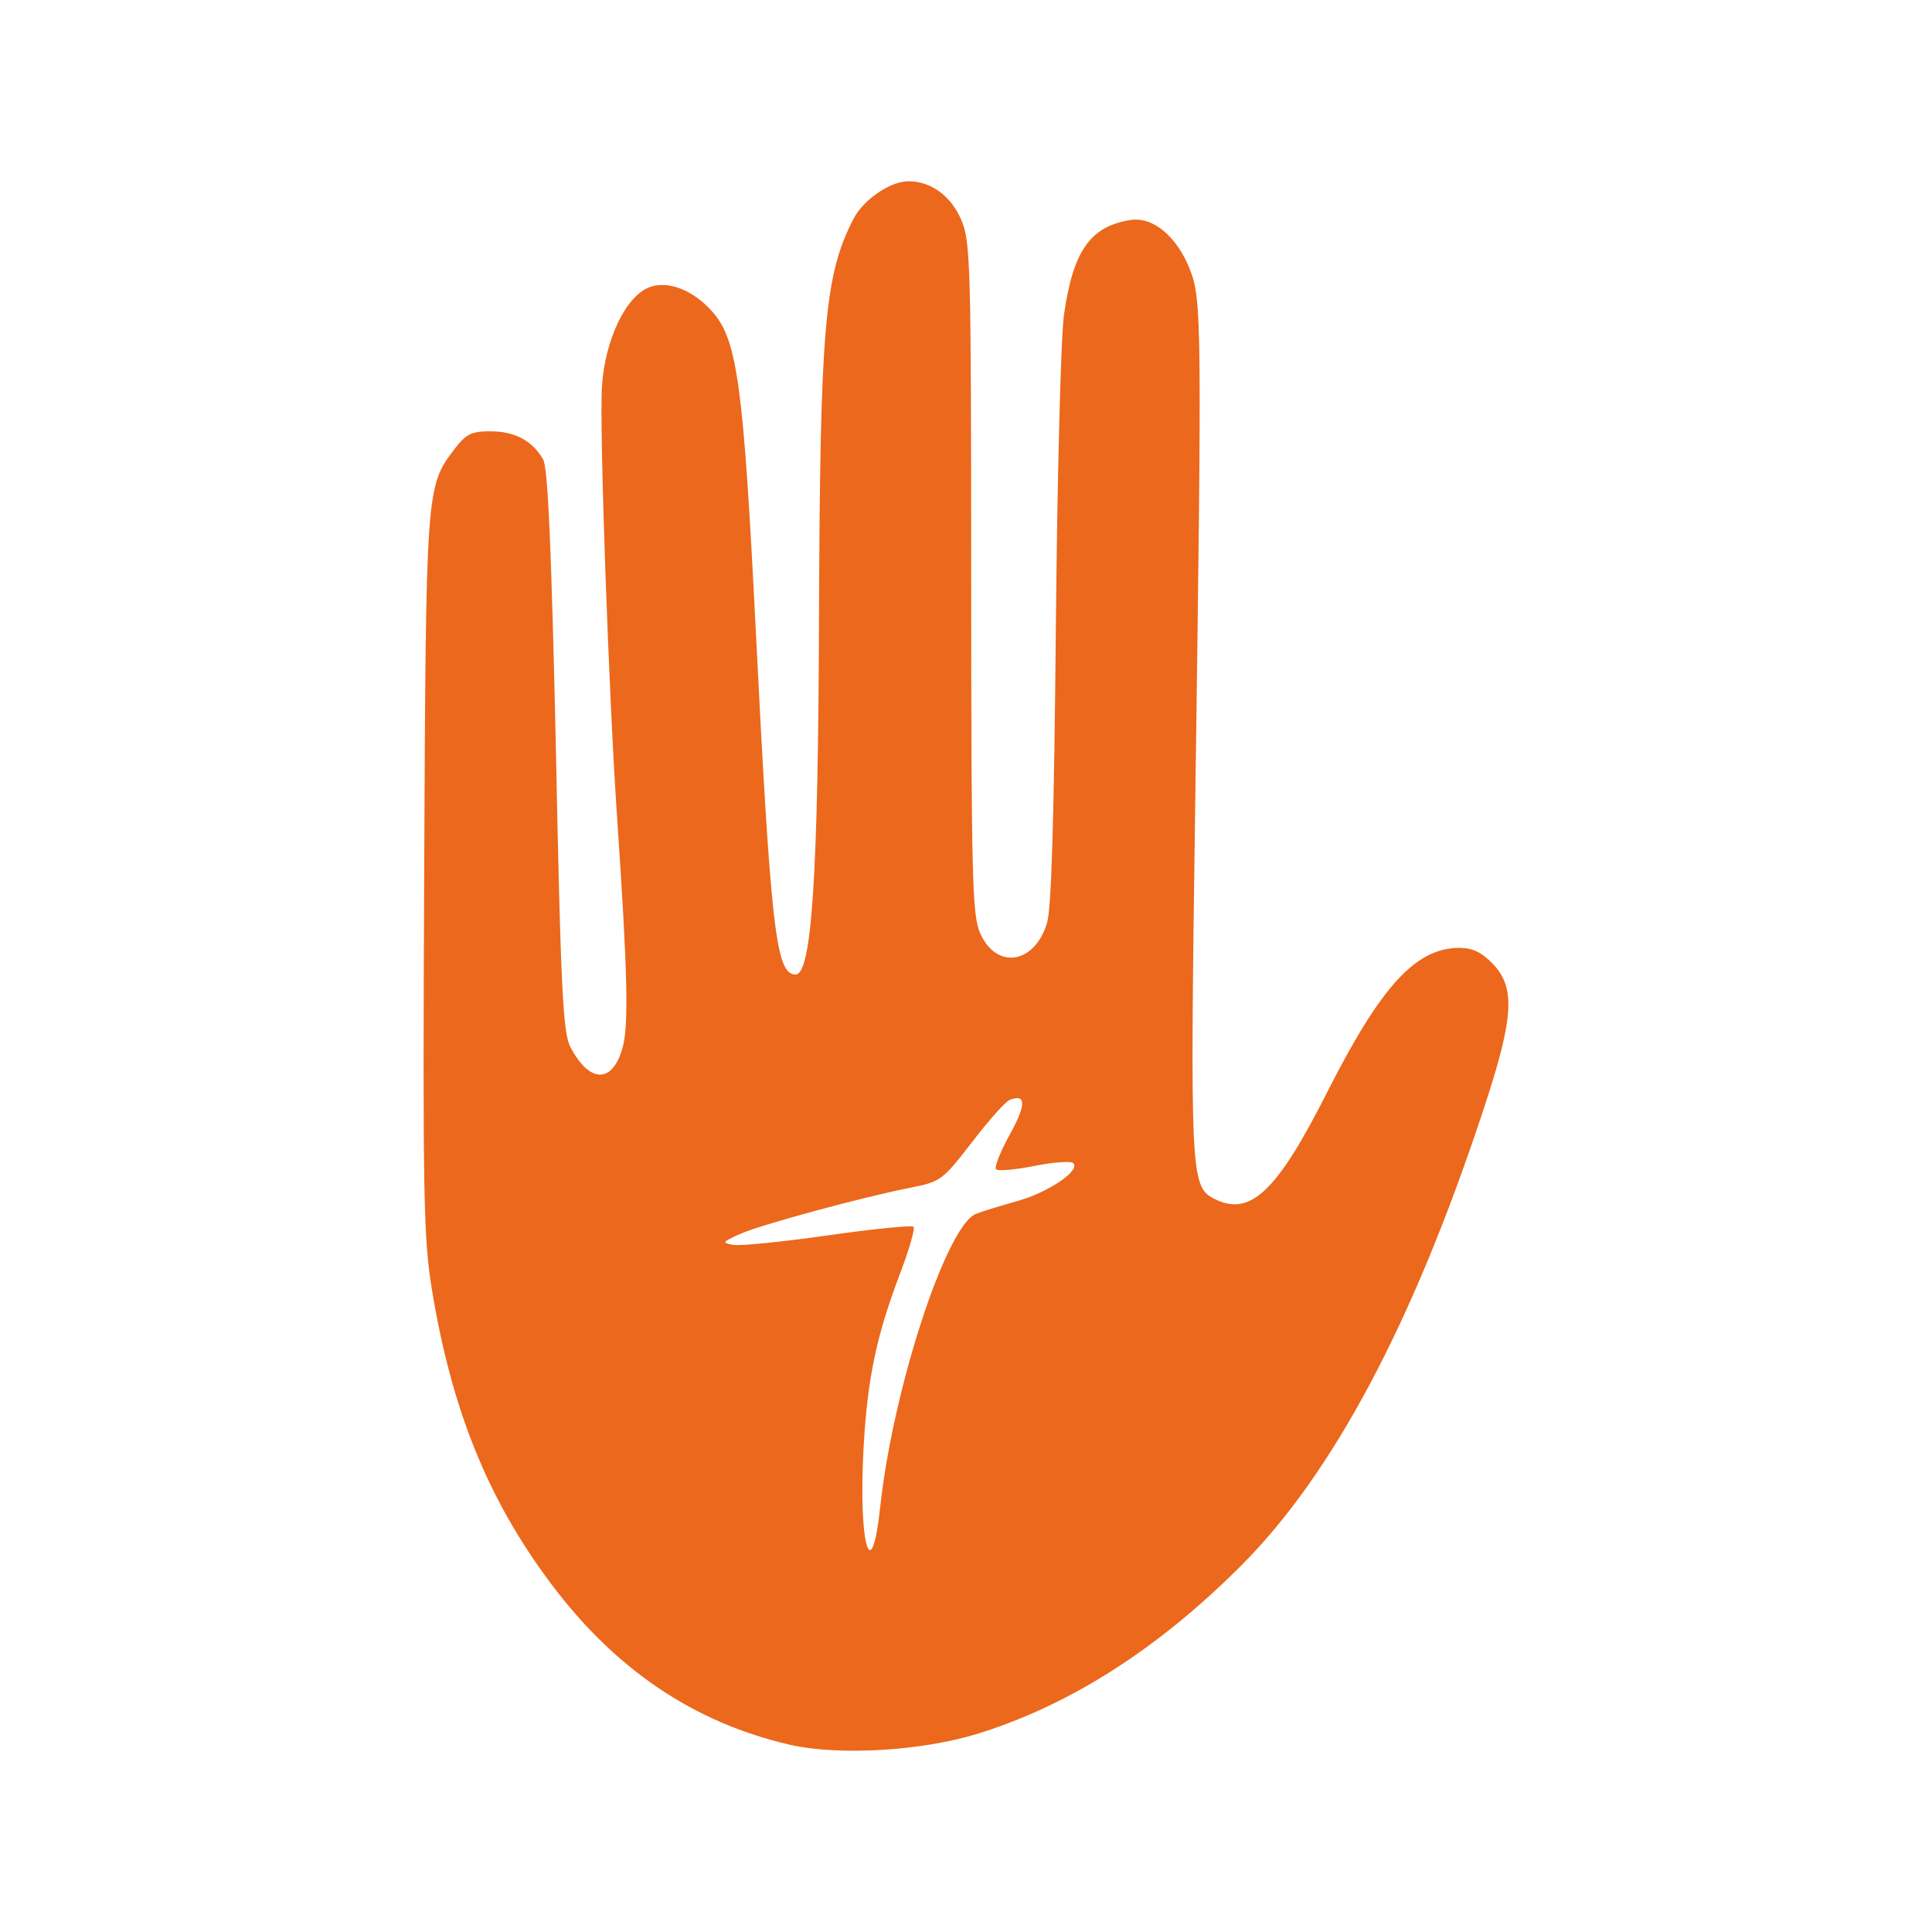
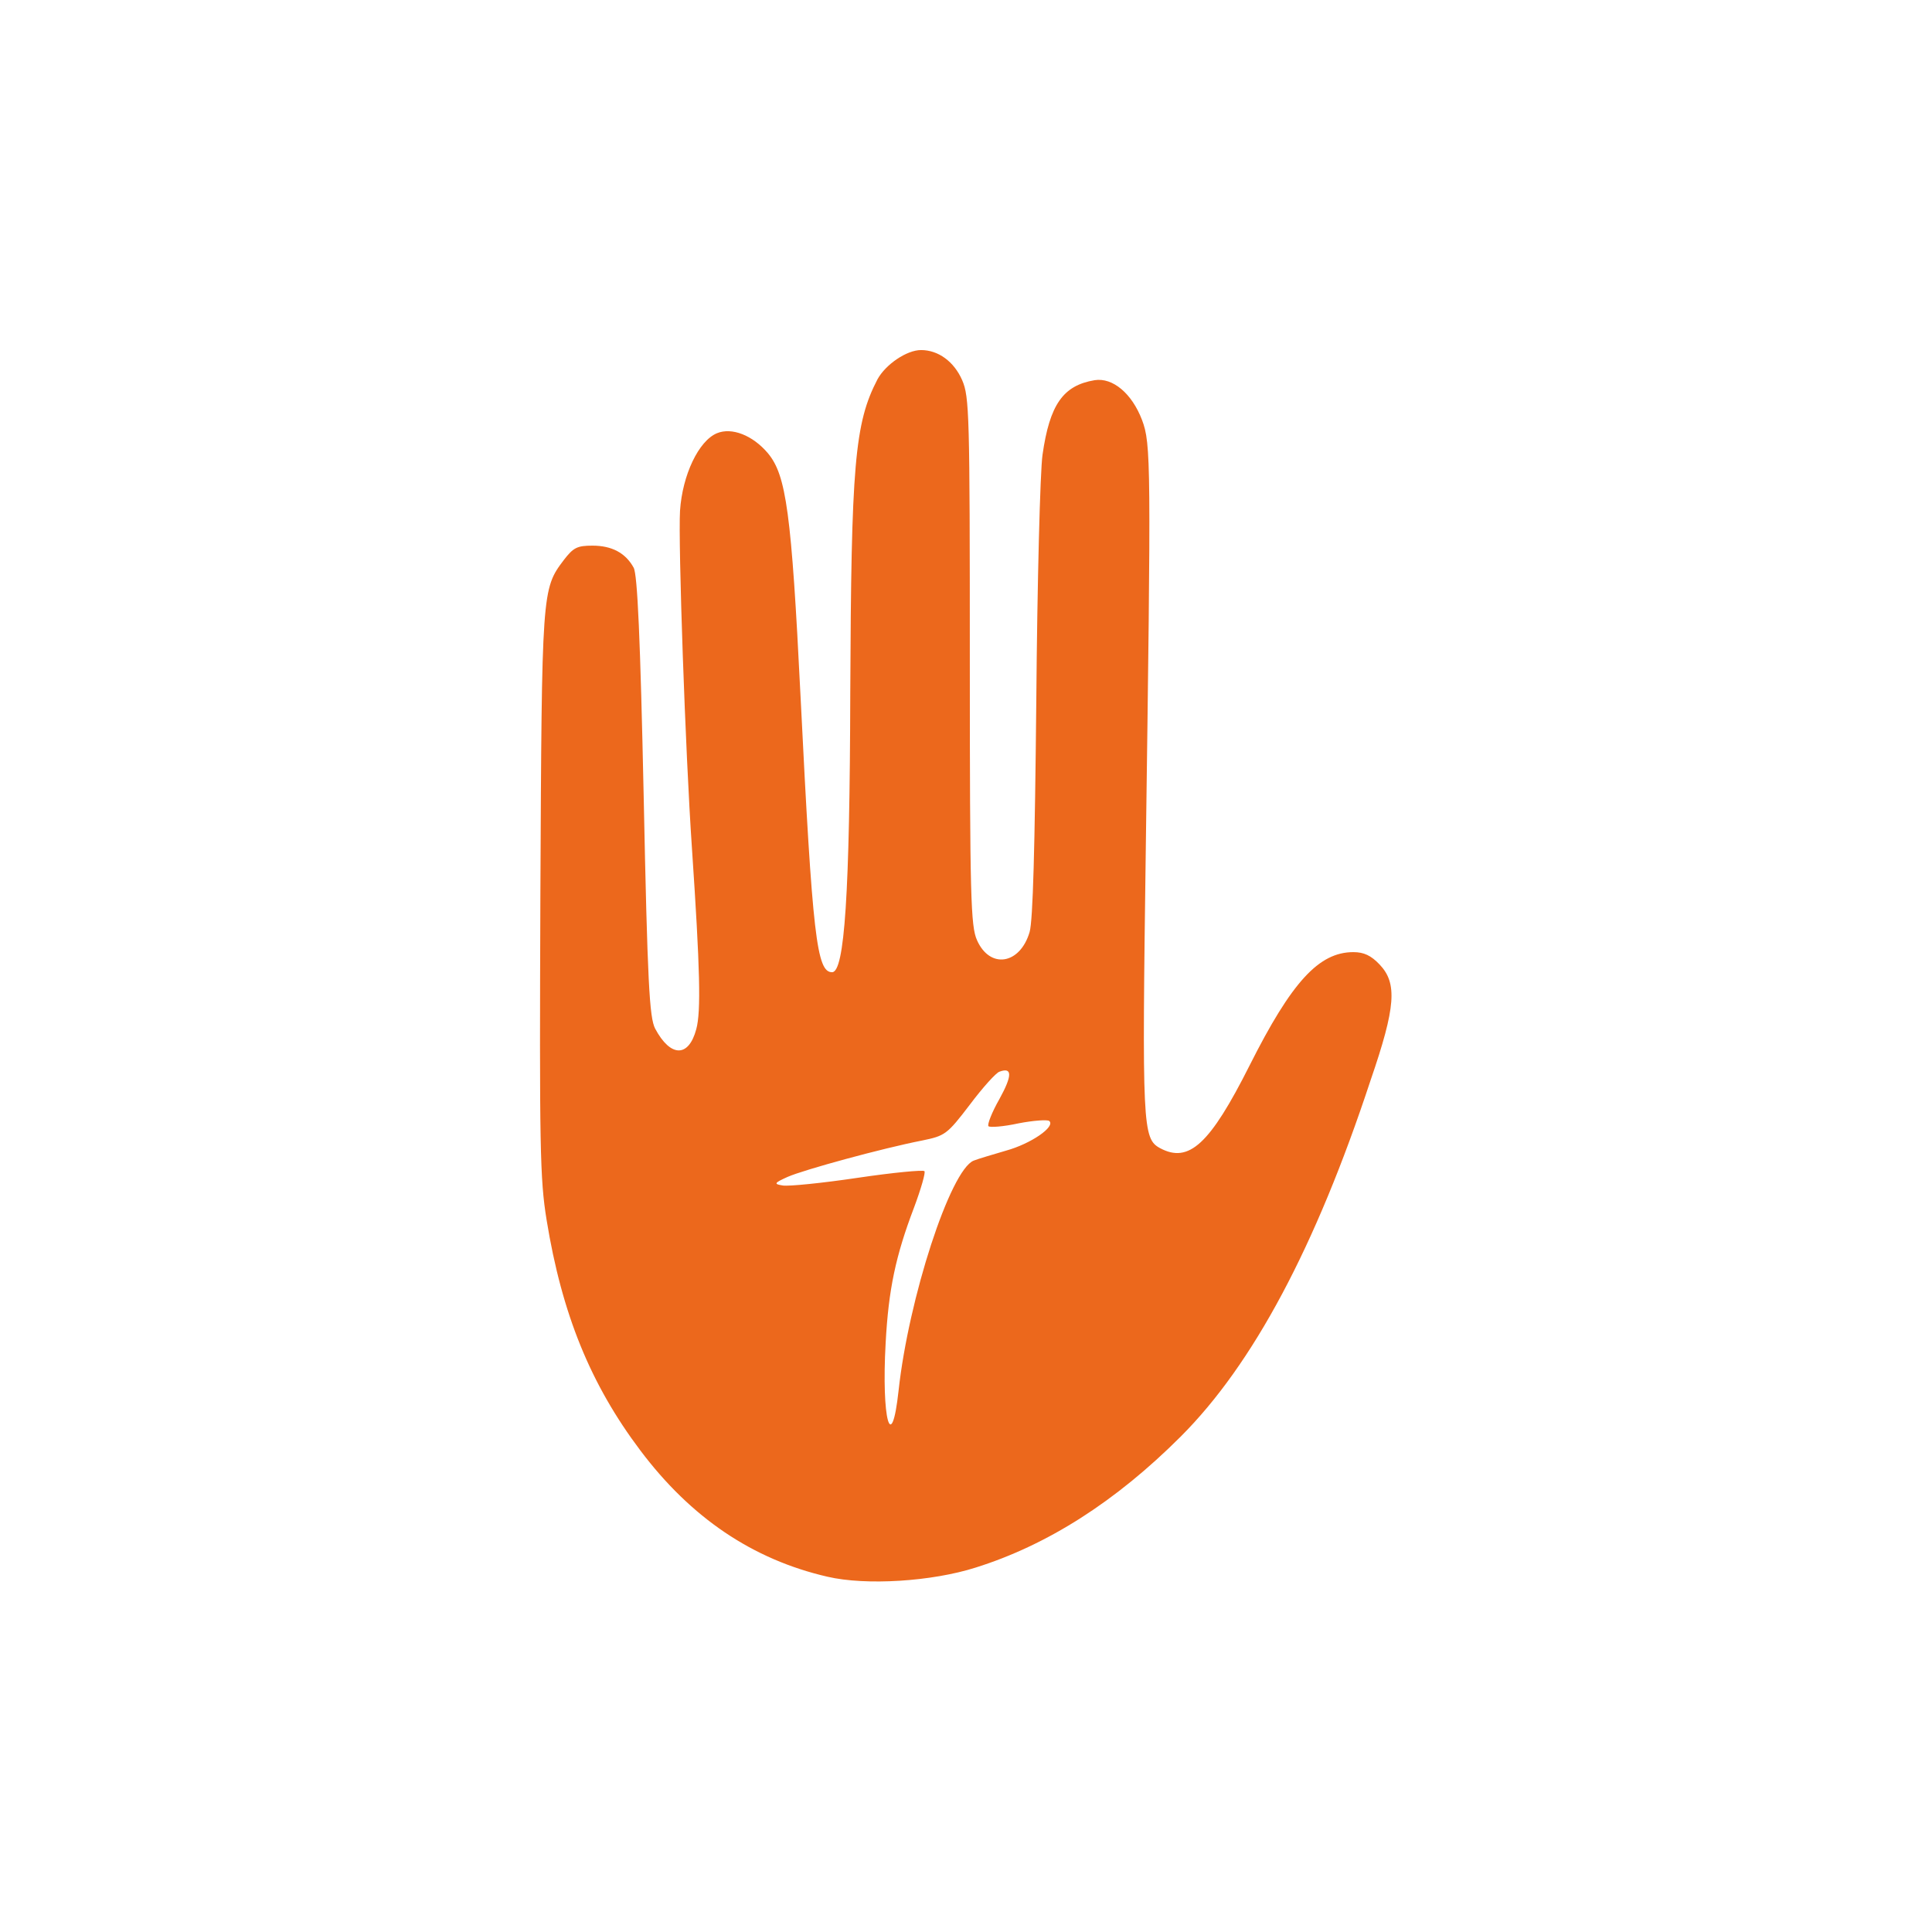
- <svg xmlns="http://www.w3.org/2000/svg" id="Capa_2" data-name="Capa 2" viewBox="0 0 404 404">
-   <defs>
-     <style>
-       .cls-1 {
-         fill: #ec681c;
-       }
- 
-       .cls-1, .cls-2 {
-         stroke-width: 0px;
-       }
- 
-       .cls-2 {
-         fill: #fff;
-       }
-     </style>
-   </defs>
-   <g id="Capa_1-2" data-name="Capa 1">
-     <rect class="cls-2" width="404" height="404" />
-     <g id="Capa_2-2" data-name="Capa 2">
-       <g id="Capa_1-2" data-name="Capa 1-2">
-         <path class="cls-1" d="m312.19,201.58c-2.34-2.44-4.26-3.37-7-3.37-9.13,0-16.4,7.93-27.7,30.25-10.61,21-16.22,26.16-23.8,22.1-4.69-2.51-4.84-5.61-3.79-80.13,1.44-102.71,1.39-107.59-1-113.89-2.72-7.06-7.79-11.31-12.57-10.53-8.37,1.35-11.94,6.47-13.85,19.85-.64,4.52-1.41,34-1.69,65.46-.36,39.39-.93,58.62-1.83,61.64-2.6,8.65-10.58,9.89-14,2.18-1.66-3.72-1.85-11.26-1.88-74.29,0-66.09-.14-70.44-2.1-74.94-2.17-5-6.35-8-10.94-8-3.84-.05-9.46,3.81-11.55,7.82-6.1,11.78-7,22.8-7.23,83.44-.16,53.93-1.52,74.61-4.89,74.61-4.13,0-5.18-9.13-8.41-73.5-2.47-49.1-3.79-58.92-8.69-64.74-4.08-4.85-9.64-7.06-13.63-5.41-4.89,2-9.15,11.06-9.77,20.7-.55,8.56,1.4,64.13,3.17,90.1,2.19,32.21,2.46,43.34,1.16,48.09-2.09,7.64-6.94,7.58-10.95-.13-1.52-2.91-2-12.09-3-61.88-.92-41.98-1.67-59.15-2.67-60.91-2.16-3.89-5.92-5.91-11-5.91-4.06,0-5.11.53-7.64,3.85-5.85,7.71-5.88,8.04-6.24,88.82-.3,67.68-.14,76.14,1.65,87,4.14,25.09,11.73,43.8,24.93,61.38,13.45,17.93,29.9,29,49.88,33.6,10.27,2.36,27.86,1.3,39.54-2.38,19.16-6,37.39-17.64,54.69-34.93,19.23-19.19,35.91-50.48,50.65-95,6.54-19.67,6.94-25.95,2.15-30.95Zm-99.46,49.57c-3.5,1-7.4,2.17-8.67,2.69-6.2,2.52-17.36,36.69-20,61.3-1.9,17.48-4.61,7.46-3.46-12.74.82-14.27,2.69-23.14,7.58-36,1.93-5.06,3.21-9.51,2.84-9.87s-8.39.44-17.83,1.79-18.36,2.24-19.83,2c-2.47-.44-2.38-.59,1.33-2.26,4.28-1.93,25.37-7.66,35.83-9.73,6.17-1.22,6.63-1.57,12.74-9.5,3.49-4.53,7-8.51,7.9-8.84,3.44-1.32,3.46,1,0,7.25-2,3.6-3.28,6.88-2.87,7.28s4,.09,8-.71c4-.8,7.66-1.06,8.13-.59,1.58,1.54-5.23,6.15-11.69,7.93h0Z" />
+ <svg xmlns="http://www.w3.org/2000/svg" version="1.1" id="Capa_2_00000085941712387069083580000009677062047610081153_" x="0px" y="0px" viewBox="0 0 404 404" style="enable-background:new 0 0 404 404;" xml:space="preserve">
+   <style type="text/css">
+ 	.st0{fill:#FFFFFF;}
+ 	.st1{fill:#EC681C;}
+ </style>
+   <g id="Capa_1-2_00000129203151170643638910000015974885941047151025_">
+     <rect y="0" class="st0" width="404" height="404" />
+     <g id="Capa_2-2">
+       <g id="Capa_1-2">
+         <path class="st1" d="M288.5,201.7c-1.8-1.9-3.3-2.6-5.5-2.6c-7.2,0-12.9,6.2-21.7,23.7c-8.3,16.5-12.7,20.5-18.7,17.3     c-3.7-2-3.8-4.4-3-62.9c1.1-80.6,1.1-84.4-0.8-89.4c-2.1-5.5-6.1-8.9-9.9-8.3c-6.6,1.1-9.4,5.1-10.9,15.6     c-0.5,3.5-1.1,26.7-1.3,51.4c-0.3,30.9-0.7,46-1.4,48.4c-2,6.8-8.3,7.8-11,1.7c-1.3-2.9-1.5-8.8-1.5-58.3     c0-51.9-0.1-55.3-1.6-58.8c-1.7-3.9-5-6.3-8.6-6.3c-3,0-7.4,3-9.1,6.1c-4.8,9.2-5.5,17.9-5.7,65.5c-0.1,42.3-1.2,58.5-3.8,58.5     c-3.2,0-4.1-7.2-6.6-57.7c-1.9-38.5-3-46.2-6.8-50.8c-3.2-3.8-7.6-5.5-10.7-4.2c-3.8,1.6-7.2,8.7-7.7,16.2     c-0.4,6.7,1.1,50.3,2.5,70.7c1.7,25.3,1.9,34,0.9,37.7c-1.6,6-5.4,5.9-8.6-0.1c-1.2-2.3-1.6-9.5-2.4-48.6     c-0.7-32.9-1.3-46.4-2.1-47.8c-1.7-3.1-4.6-4.6-8.6-4.6c-3.2,0-4,0.4-6,3c-4.6,6.1-4.6,6.3-4.9,69.7c-0.2,53.1-0.1,59.7,1.3,68.3     c3.2,19.7,9.2,34.4,19.6,48.2c10.6,14.1,23.5,22.8,39.1,26.4c8.1,1.9,21.9,1,31-1.9c15-4.7,29.3-13.8,42.9-27.4     c15.1-15.1,28.2-39.6,39.7-74.5C291.9,210.5,292.2,205.6,288.5,201.7L288.5,201.7z M210.4,240.6c-2.7,0.8-5.8,1.7-6.8,2.1     c-4.9,2-13.6,28.8-15.7,48.1c-1.5,13.7-3.6,5.9-2.7-10c0.6-11.2,2.1-18.2,5.9-28.2c1.5-4,2.5-7.5,2.2-7.7     c-0.3-0.3-6.6,0.3-14,1.4c-7.4,1.1-14.4,1.8-15.6,1.6c-1.9-0.3-1.9-0.5,1-1.8c3.4-1.5,19.9-6,28.1-7.6c4.8-1,5.2-1.2,10-7.5     c2.7-3.6,5.5-6.7,6.2-6.9c2.7-1,2.7,0.8,0,5.7c-1.6,2.8-2.6,5.4-2.3,5.7c0.3,0.3,3.1,0.1,6.3-0.6c3.1-0.6,6-0.8,6.4-0.5     C220.8,235.6,215.5,239.2,210.4,240.6L210.4,240.6z" />
      </g>
    </g>
  </g>
</svg>
